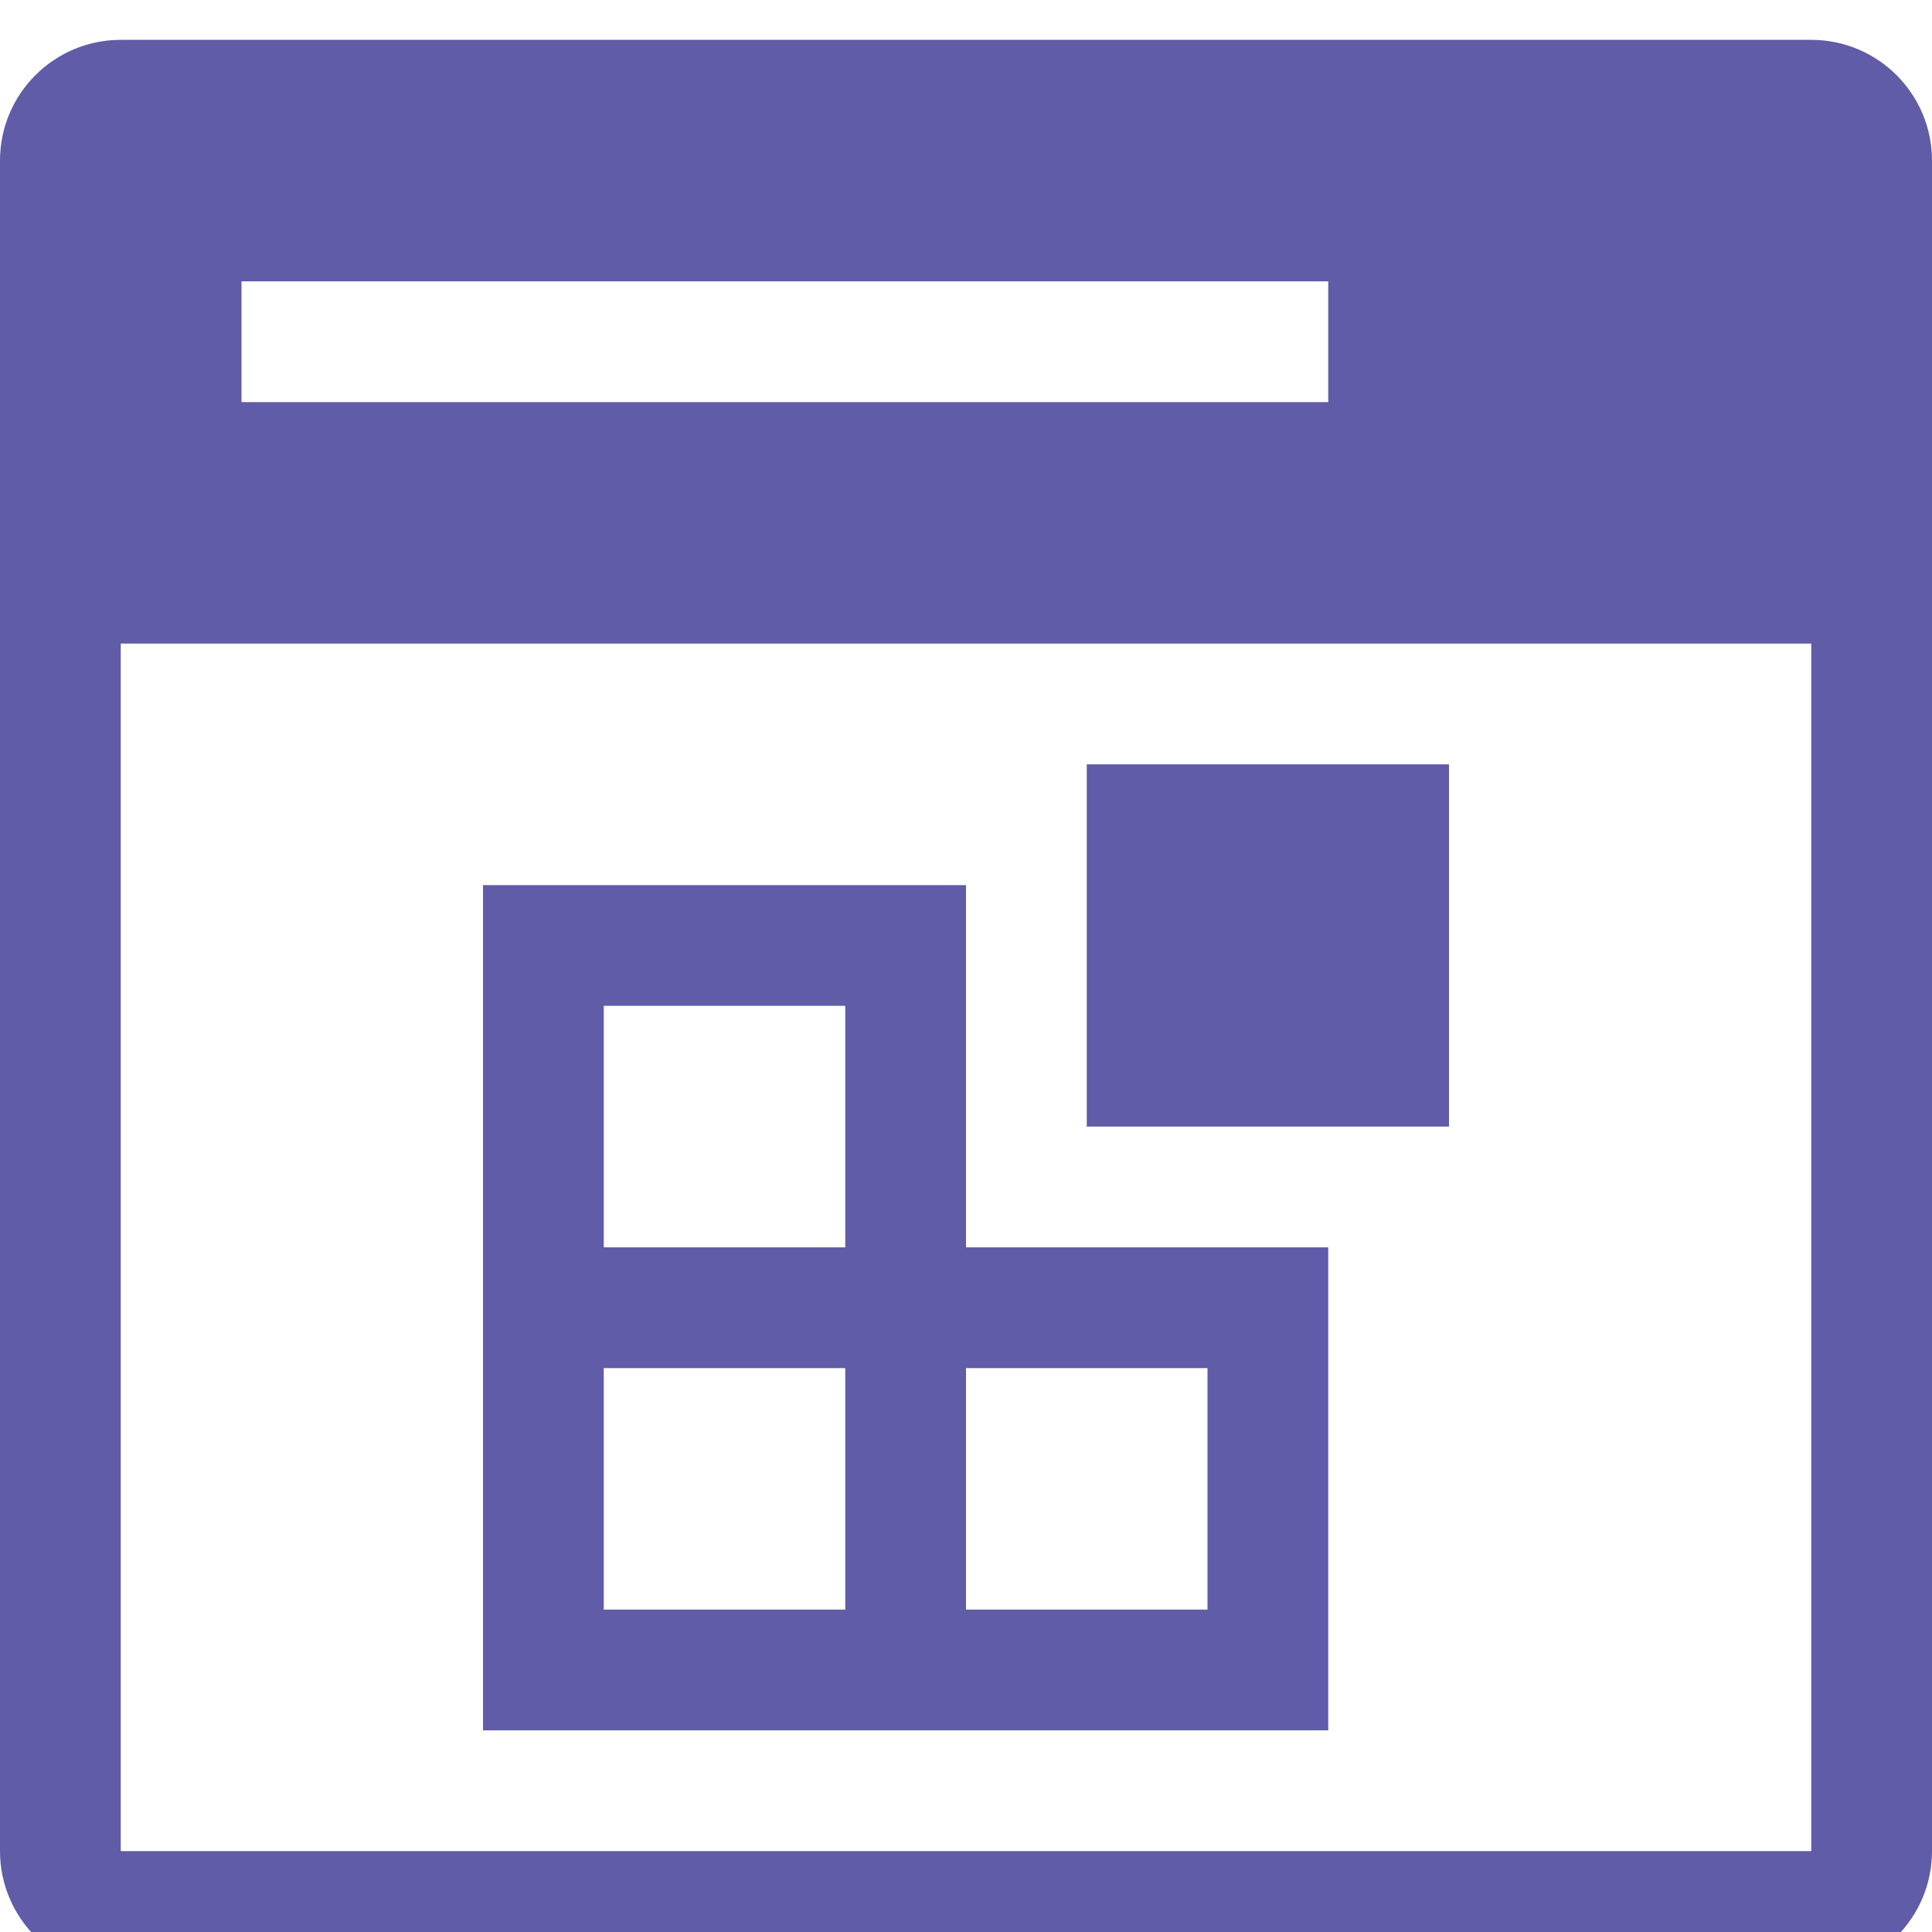
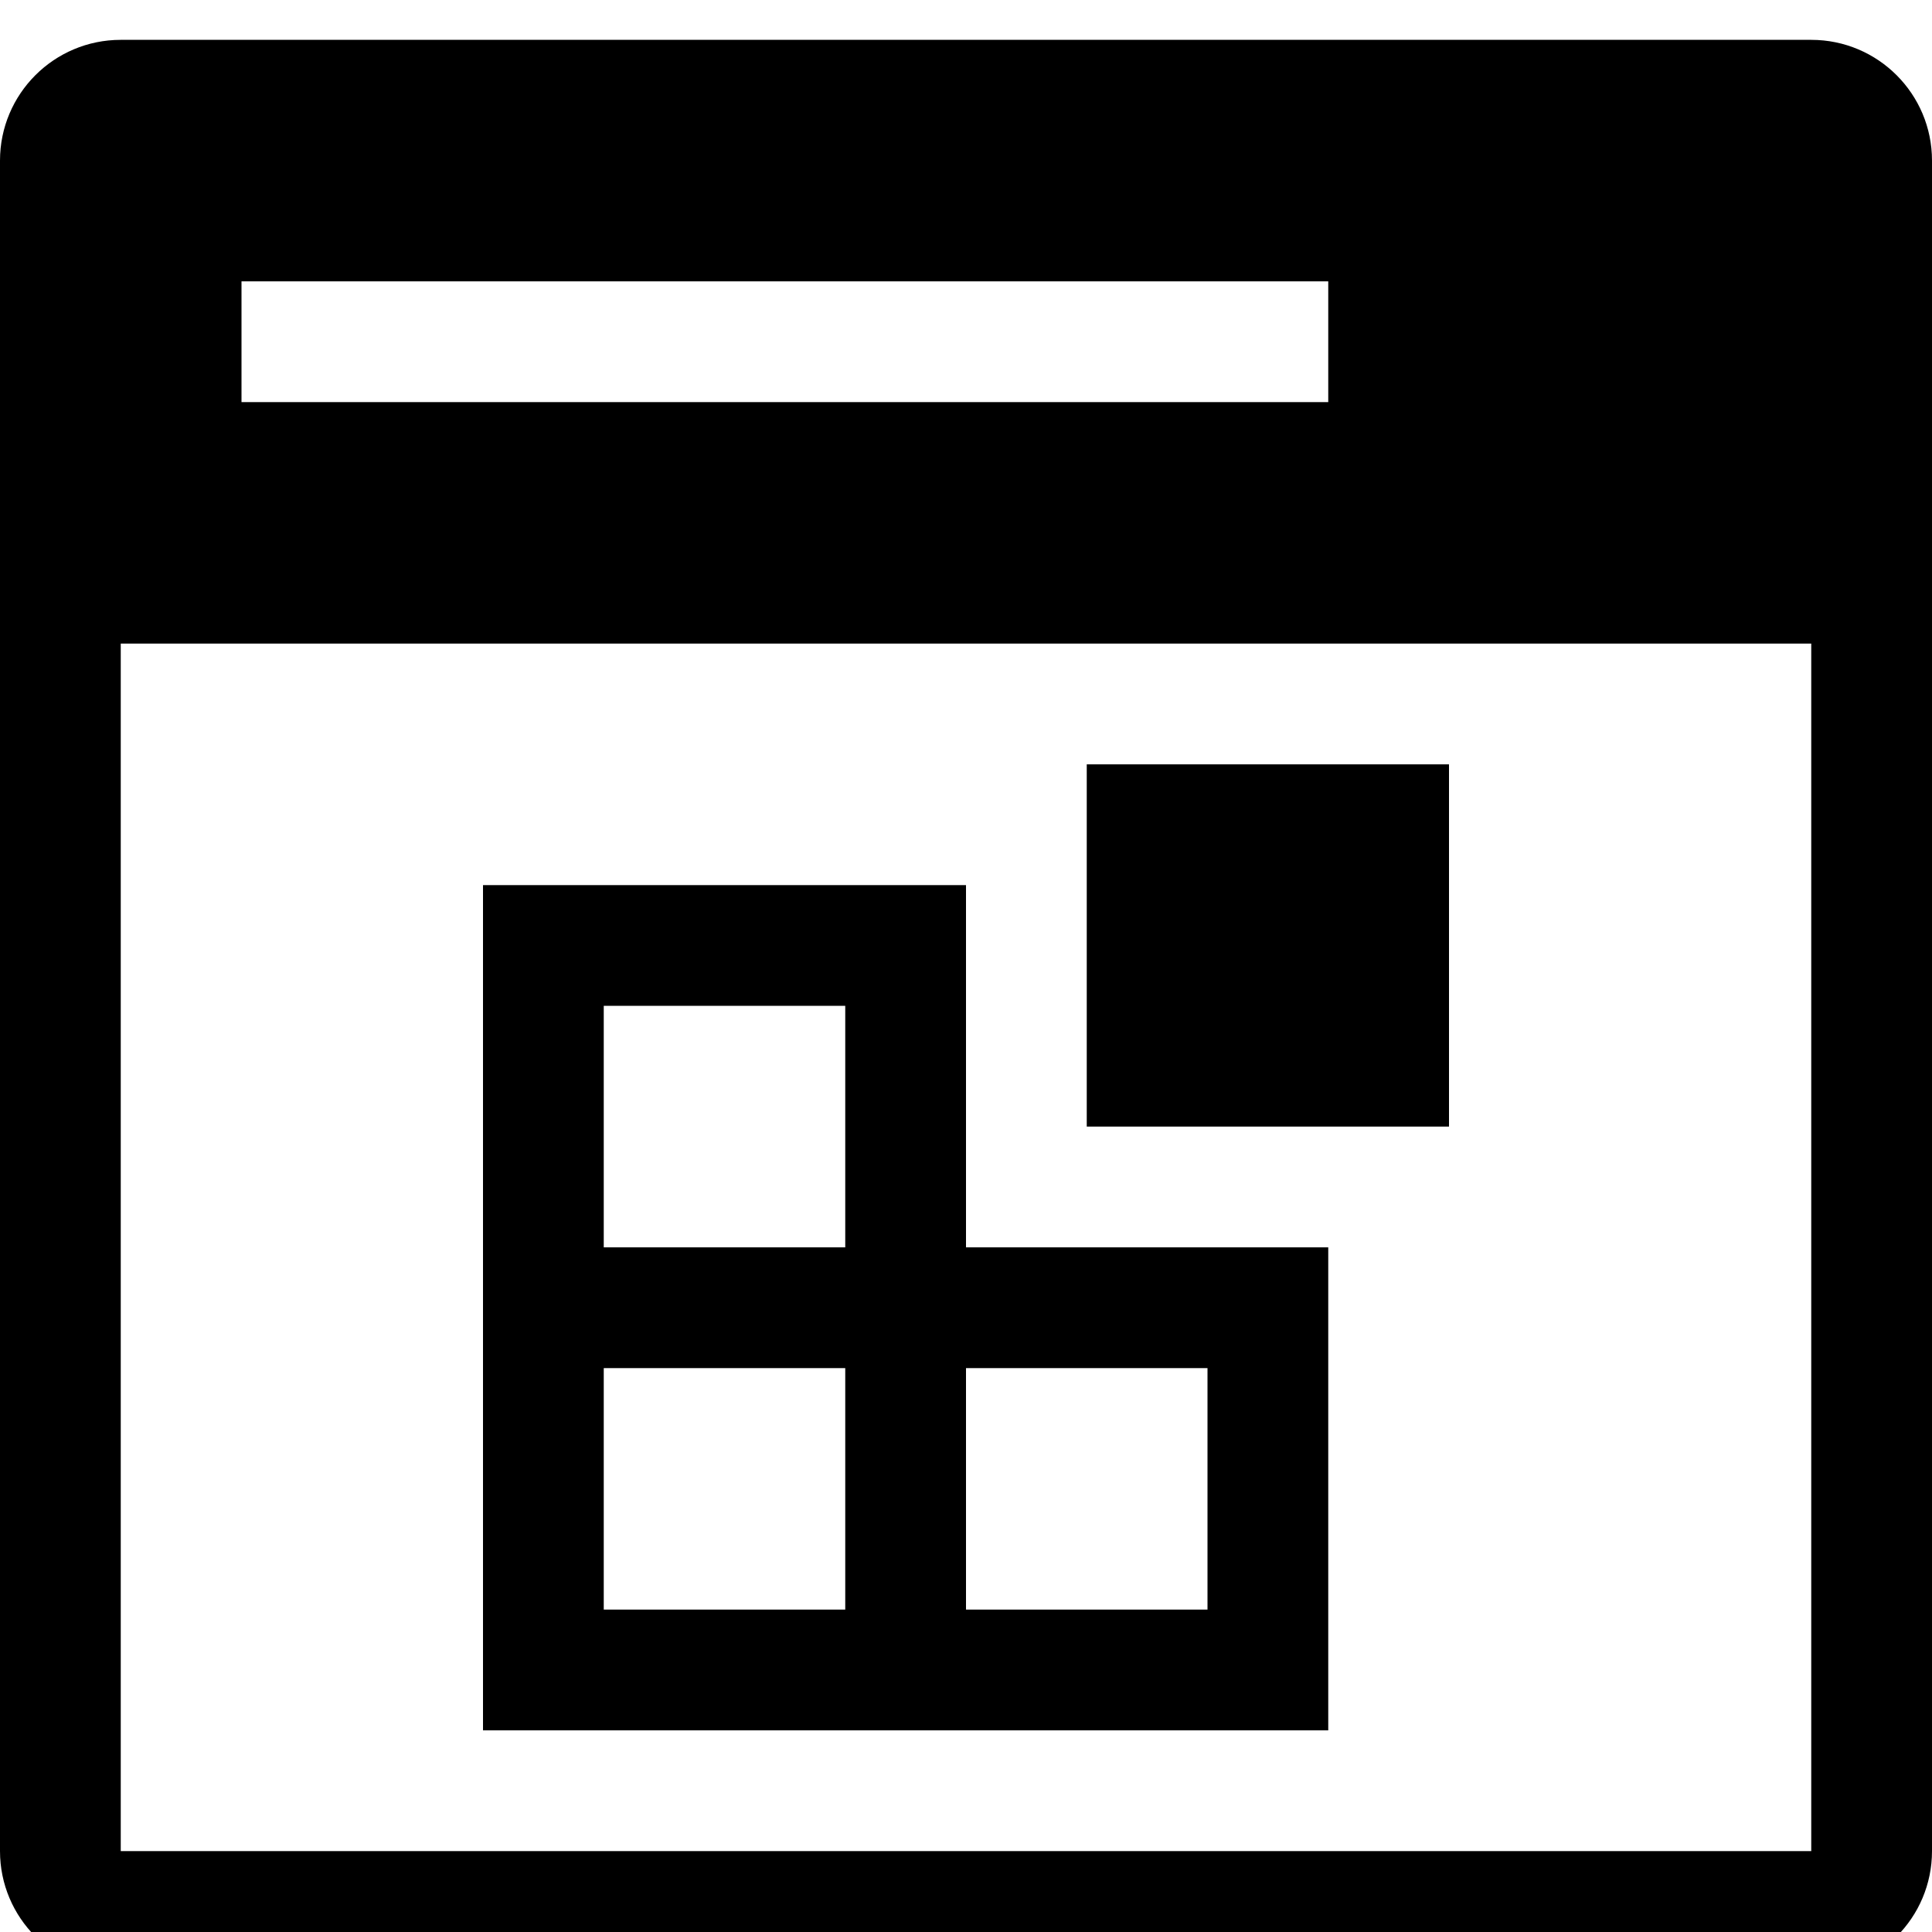
<svg xmlns="http://www.w3.org/2000/svg" viewBox="0 0 16 16">
-   <defs>
-     <style>.--i02{fill:#605ca8;}</style>
-   </defs>
  <g id="web-component">
    <path id="--i02" class="--i02" d="M15,.33H1a1,1,0,0,0-1,1v14a1,1,0,0,0,1,1H15a1,1,0,0,0,1-1v-14A1,1,0,0,0,15,.33Zm-4,2v1H2v-1Zm-10,13v-14H1v4H15v10Zm8-9h3v3H9Zm-1,1H4v7h7v-4H8Zm-3,6v-2H7v2Zm5-2v2H8v-2Zm-3-1H5v-2H7v2Z" />
  </g>
</svg>
